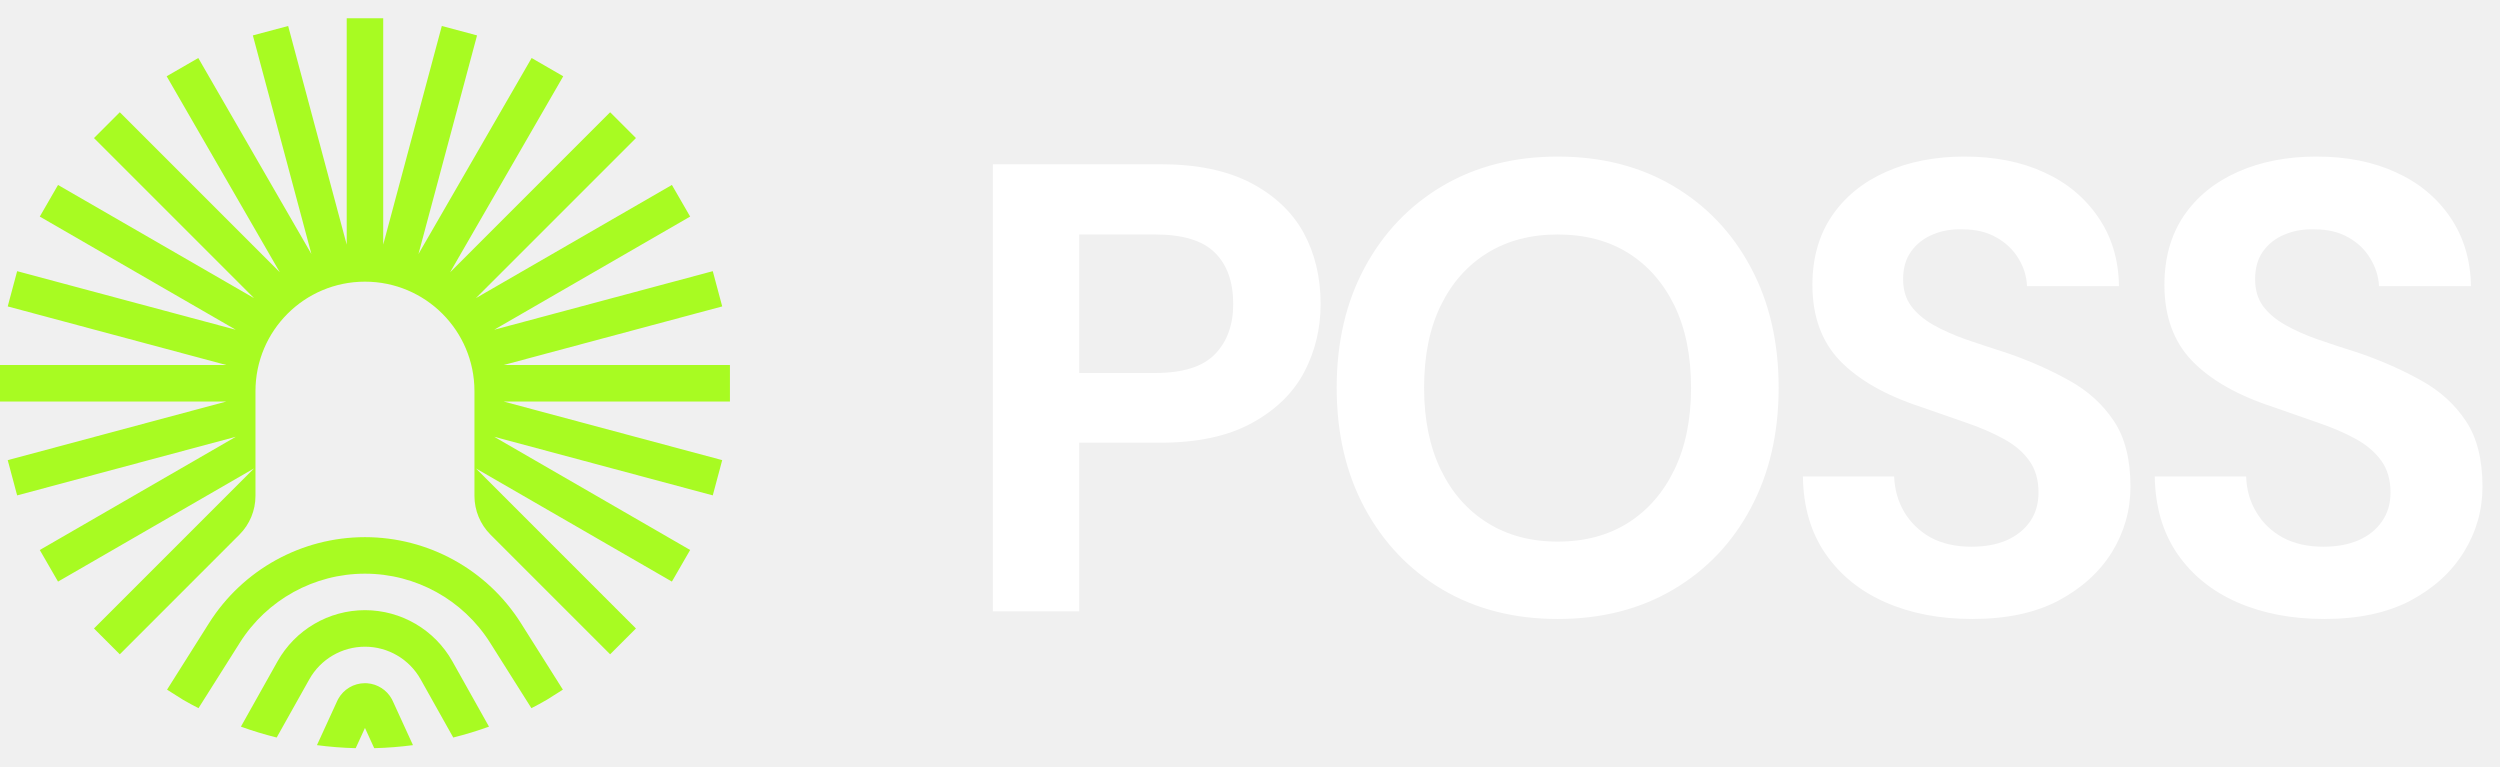
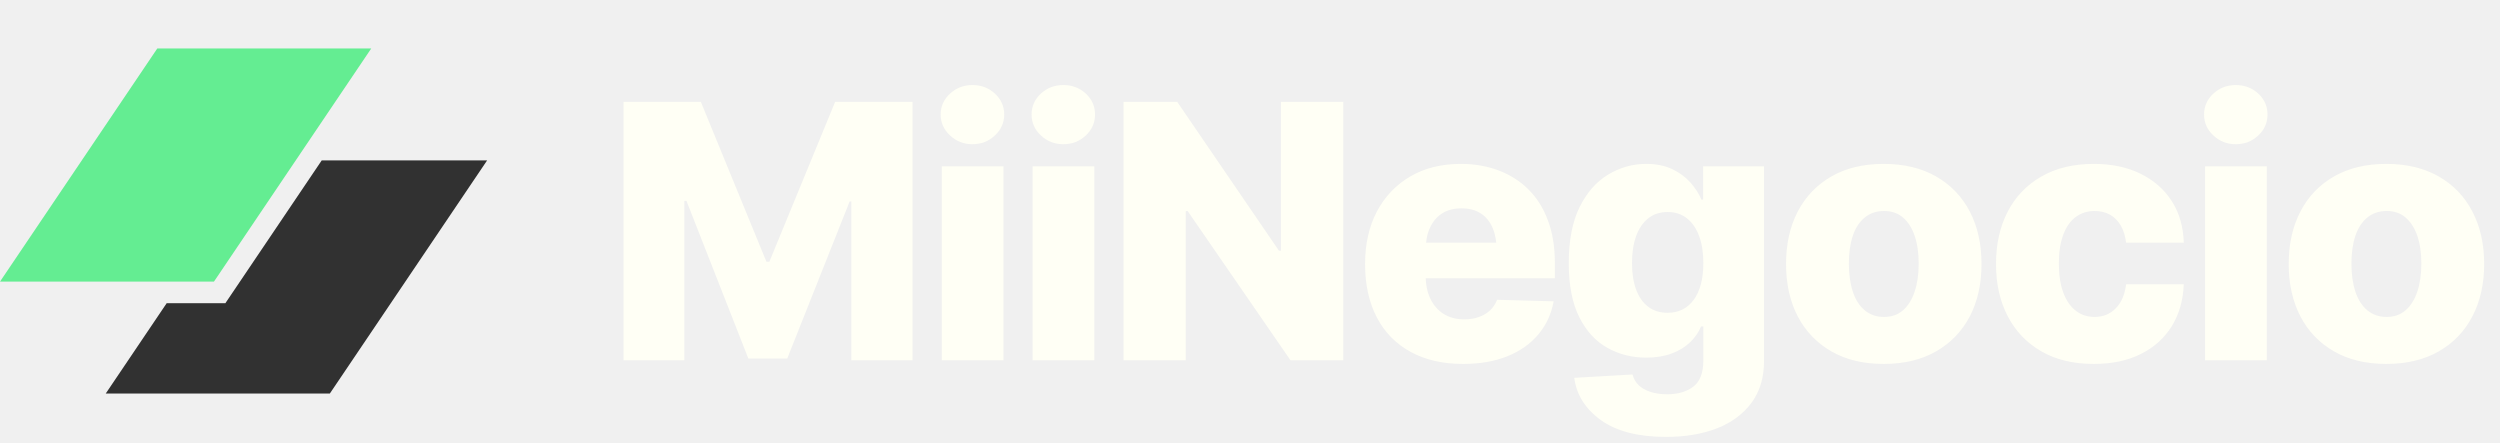
- <svg xmlns="http://www.w3.org/2000/svg" data-logo="logo" viewBox="0 0 137 42">
-   <path id="logogram" fill="#a8fb22" d="M20 28.436c-3.47 0-6.696 1.78-8.548 4.715l-2.298 3.642.883.558q.415.239.84.457l2.267-3.59a8.107 8.107 0 0 1 13.712 0l2.265 3.59q.427-.219.84-.457l.885-.558-2.298-3.642A10.11 10.11 0 0 0 20 28.436m.123 8.007L20 36.438c-.614 0-1.176.336-1.469.87l-.054.109-1.108 2.417q1.046.139 2.123.166L20 38.891 20.507 40a20 20 0 0 0 2.124-.166l-1.107-2.417-.054-.11a1.68 1.68 0 0 0-1.347-.864M21 12.406V0h-2v12.406L15.79.423 13.856.94l3.21 11.982-6.2-10.743-1.733 1 6.201 10.742-8.77-8.77L5.15 6.566l8.77 8.77-10.74-6.2-1 1.733 10.74 6.202L.94 13.86l-.517 1.932 11.982 3.211H0v2h12.405L.423 24.216l.517 1.932 11.98-3.212L2.18 29.14l1 1.732 10.74-6.203-8.77 8.772 1.415 1.415 6.557-6.559A3 3 0 0 0 14 26.175v-5.74a6 6 0 1 1 12 0v5.74a3 3 0 0 0 .878 2.122l6.557 6.558 1.415-1.415-8.77-8.77 10.74 6.201 1-1.732-10.74-6.204 11.98 3.212.517-1.932-11.981-3.212H40v-2H27.595l11.982-3.211-.517-1.932-11.98 3.21 10.74-6.202-1-1.733-10.742 6.203 8.772-8.772-1.415-1.415-8.77 8.772 6.2-10.743-1.732-1-6.202 10.743L26.142.941l-1.93-.518zm-1 20.031a5.5 5.5 0 0 0-4.793 2.808l-2.005 3.575q.958.347 1.96.596l1.79-3.192a3.496 3.496 0 0 1 6.097 0l1.789 3.192q1-.25 1.959-.596l-2.004-3.575A5.5 5.5 0 0 0 20 32.437" style="opacity:1" transform="translate(0 1)" />
-   <path id="logotype" fill="#fff" d="M13.14 25H8.41V.5h9.18q2.97 0 4.93 1.01 1.96 1.02 2.91 2.73.94 1.72.94 3.92 0 2.03-.91 3.75-.91 1.71-2.87 2.78t-5 1.07h-4.45zm0-20.65v7.59h4.16q2.28 0 3.28-1.03t1-2.75q0-1.82-1-2.81-1-1-3.28-1zm26.22 21.07q-3.57 0-6.31-1.61-2.72-1.61-4.26-4.46-1.54-2.86-1.54-6.6 0-3.75 1.54-6.6t4.26-4.46Q35.79.08 39.36.08q3.6 0 6.33 1.61t4.25 4.46q1.53 2.85 1.53 6.6 0 3.74-1.53 6.6-1.52 2.85-4.25 4.46t-6.33 1.61m0-4.24q2.23 0 3.86-1.03t2.54-2.92.91-4.48q0-2.63-.91-4.5t-2.54-2.89q-1.63-1.01-3.86-1.01-2.21 0-3.85 1.01-1.65 1.02-2.56 2.89t-.91 4.5q0 2.59.91 4.48t2.56 2.92q1.64 1.03 3.85 1.03m22.71 4.24q-2.66 0-4.74-.91t-3.29-2.66-1.24-4.24h5q.04 1.09.56 1.96.53.88 1.45 1.39.93.5 2.23.5 1.12 0 1.94-.36.82-.37 1.28-1.04.45-.66.45-1.57 0-1.05-.51-1.75-.5-.7-1.4-1.19-.89-.49-2.06-.89-1.17-.41-2.47-.86-2.9-.95-4.43-2.52-1.52-1.58-1.52-4.17 0-2.2 1.07-3.78 1.07-1.57 2.96-2.41t4.3-.84q2.49 0 4.36.86 1.87.85 2.97 2.46 1.11 1.61 1.14 3.78h-5.04q-.03-.8-.47-1.52T63.4 4.51q-.77-.44-1.82-.44-.91-.04-1.66.28-.75.31-1.19.93-.44.61-.44 1.52 0 .87.44 1.47.44.59 1.21 1.03t1.82.81q1.05.36 2.27.75 1.82.63 3.36 1.49 1.54.85 2.45 2.22.91 1.36.91 3.6 0 1.93-1.01 3.58-1.02 1.64-2.93 2.66-1.9 1.01-4.74 1.01m19.29 0q-2.66 0-4.75-.91-2.08-.91-3.29-2.66-1.2-1.75-1.24-4.24h5.01q.03 1.09.56 1.96.52.88 1.45 1.39.93.5 2.22.5 1.12 0 1.94-.36.83-.37 1.28-1.04.46-.66.46-1.57 0-1.05-.51-1.75t-1.4-1.19-2.07-.89l-2.46-.86q-2.91-.95-4.43-2.52-1.52-1.58-1.52-4.17 0-2.2 1.06-3.78 1.07-1.57 2.96-2.41t4.31-.84q2.48 0 4.35.86 1.88.85 2.98 2.46t1.14 3.78h-5.04q-.04-.8-.48-1.52-.43-.72-1.2-1.15-.77-.44-1.82-.44-.91-.04-1.67.28-.75.31-1.19.93-.43.61-.43 1.52 0 .87.43 1.47.44.59 1.21 1.03t1.82.81q1.05.36 2.28.75 1.82.63 3.36 1.49 1.54.85 2.45 2.22.91 1.36.91 3.6 0 1.93-1.02 3.58-1.01 1.64-2.92 2.66-1.91 1.01-4.74 1.01" style="opacity:1" transform="translate(46 8.5)" />
+ <svg xmlns="http://www.w3.org/2000/svg" viewBox="0 0 246.34 43.554" data-logo="logo">
+   <g transform="translate(0, 4.776855)     rotate(0 24 17)" id="logogram" style="opacity: 1;">
+     <path fill="#64ED92" d="M15.499 0H36.581L21.082 22.973H0L15.499 0Z" />
+     <path fill="#313131" d="M16.422 25.102L10.419 34H32.501L48 11.027H31.702L22.206 25.102H16.422Z" />
+   </g>
+   <g transform="translate(54, 0.5)" id="logotype" style="opacity: 1;">
+     <path d="M7.44 35L7.44 9.54L15.06 9.54L21.52 25.29L21.81 25.29L28.29 9.54L35.92 9.54L35.92 35L29.89 35L29.89 19.35L29.72 19.35L23.57 34.83L19.74 34.83L13.64 19.29L13.43 19.29L13.43 35L7.44 35ZM44.88 35L38.80 35L38.80 15.89L44.88 15.89L44.88 35ZM41.82 13.71L41.82 13.71Q40.54 13.71 39.62 12.85Q38.69 12.00 38.69 10.78L38.69 10.78Q38.69 9.57 39.62 8.72Q40.54 7.88 41.82 7.88L41.82 7.88Q43.12 7.88 44.03 8.72Q44.95 9.57 44.95 10.78L44.95 10.78Q44.95 12.00 44.03 12.85Q43.12 13.71 41.82 13.71ZM53.83 35L47.75 35L47.75 15.89L53.83 15.89L53.83 35ZM50.78 13.71L50.78 13.71Q49.49 13.71 48.57 12.85Q47.65 12.00 47.65 10.78L47.65 10.78Q47.65 9.57 48.57 8.72Q49.49 7.88 50.78 7.88L50.78 7.88Q52.07 7.88 52.99 8.72Q53.90 9.57 53.90 10.78L53.90 10.78Q53.90 12.00 52.99 12.85Q52.07 13.71 50.78 13.71ZM72.22 9.54L78.36 9.54L78.36 35L73.16 35L63.03 20.30L62.84 20.30L62.84 35L56.71 35L56.71 9.54L62.00 9.54L72.02 24.20L72.22 24.20L72.22 9.54ZM90.17 35.36L90.17 35.36Q87.16 35.36 84.99 34.17Q82.82 32.98 81.67 30.78Q80.51 28.57 80.51 25.52L80.51 25.52Q80.51 22.56 81.67 20.35Q82.84 18.13 84.96 16.89Q87.07 15.65 89.95 15.65L89.95 15.65Q91.98 15.65 93.68 16.30Q95.38 16.94 96.62 18.18Q97.86 19.41 98.53 21.23Q99.21 23.04 99.21 25.41L99.21 25.41L99.21 26.92L82.61 26.92L82.61 23.41L96.32 23.41L93.48 24.23Q93.48 22.92 93.09 21.99Q92.70 21.05 91.93 20.54Q91.16 20.03 90.01 20.03L90.01 20.03Q88.87 20.03 88.08 20.54Q87.30 21.05 86.89 21.97Q86.48 22.88 86.48 24.13L86.48 24.13L86.48 26.64Q86.48 27.98 86.95 28.95Q87.42 29.92 88.28 30.45Q89.14 30.97 90.27 30.97L90.27 30.97Q91.06 30.97 91.71 30.74Q92.35 30.52 92.82 30.09Q93.28 29.65 93.52 29.04L93.52 29.04L99.09 29.19Q98.75 31.07 97.58 32.45Q96.42 33.84 94.54 34.60Q92.66 35.36 90.17 35.36ZM110.15 42.55L110.15 42.55Q106.06 42.55 103.75 40.90Q101.45 39.24 101.12 36.73L101.12 36.73L106.86 36.40Q107.02 37.00 107.45 37.44Q107.89 37.87 108.61 38.11Q109.33 38.35 110.30 38.35L110.30 38.35Q111.84 38.35 112.84 37.61Q113.84 36.86 113.84 35.03L113.84 35.03L113.84 31.67L113.61 31.67Q113.26 32.54 112.52 33.24Q111.79 33.94 110.70 34.34Q109.62 34.74 108.20 34.74L108.20 34.74Q106.11 34.74 104.38 33.77Q102.64 32.80 101.61 30.74Q100.58 28.68 100.58 25.45L100.58 25.45Q100.58 22.08 101.64 19.92Q102.71 17.76 104.45 16.71Q106.20 15.65 108.20 15.65L108.20 15.65Q109.70 15.65 110.78 16.17Q111.85 16.68 112.57 17.49Q113.29 18.30 113.65 19.17L113.65 19.17L113.82 19.17L113.82 15.89L119.82 15.89L119.82 35.09Q119.82 37.50 118.60 39.17Q117.37 40.84 115.20 41.70Q113.02 42.55 110.15 42.55ZM110.32 30.32L110.32 30.32Q111.97 30.32 112.91 29.02Q113.84 27.72 113.84 25.43L113.84 25.43Q113.84 23.87 113.42 22.75Q113.00 21.62 112.21 21.00Q111.43 20.39 110.32 20.39L110.32 20.39Q109.19 20.39 108.40 21.02Q107.62 21.65 107.21 22.78Q106.81 23.91 106.81 25.43L106.81 25.43Q106.81 26.95 107.22 28.04Q107.63 29.14 108.41 29.73Q109.19 30.32 110.32 30.32ZM131.61 35.36L131.61 35.36Q128.60 35.36 126.45 34.12Q124.30 32.88 123.14 30.67Q121.99 28.45 121.99 25.52L121.99 25.52Q121.99 22.56 123.14 20.35Q124.30 18.13 126.45 16.89Q128.60 15.65 131.61 15.65L131.61 15.65Q134.62 15.65 136.78 16.89Q138.94 18.13 140.10 20.35Q141.25 22.56 141.25 25.52L141.25 25.52Q141.25 28.45 140.10 30.67Q138.94 32.88 136.78 34.12Q134.62 35.36 131.61 35.36ZM131.64 30.73L131.64 30.73Q132.76 30.73 133.51 30.08Q134.26 29.43 134.66 28.24Q135.06 27.05 135.06 25.48L135.06 25.48Q135.06 23.89 134.66 22.73Q134.26 21.57 133.51 20.93Q132.76 20.29 131.64 20.29L131.64 20.29Q130.53 20.29 129.75 20.93Q128.96 21.57 128.57 22.73Q128.18 23.89 128.18 25.48L128.18 25.48Q128.18 27.05 128.57 28.24Q128.96 29.43 129.75 30.08Q130.53 30.73 131.64 30.73ZM152.31 35.36L152.31 35.36Q149.28 35.36 147.13 34.11Q144.97 32.86 143.83 30.65Q142.68 28.44 142.68 25.52L142.68 25.52Q142.68 22.58 143.83 20.36Q144.97 18.15 147.14 16.90Q149.30 15.65 152.31 15.65L152.31 15.65Q154.96 15.65 156.92 16.62Q158.89 17.59 160.00 19.32Q161.11 21.05 161.18 23.41L161.18 23.41L155.50 23.41Q155.38 22.44 154.98 21.74Q154.58 21.04 153.92 20.66Q153.26 20.29 152.39 20.29L152.39 20.29Q151.33 20.29 150.54 20.88Q149.74 21.46 149.31 22.62Q148.87 23.77 148.87 25.46L148.87 25.46Q148.87 27.16 149.31 28.33Q149.74 29.50 150.53 30.11Q151.31 30.73 152.39 30.73L152.39 30.73Q153.64 30.73 154.48 29.88Q155.31 29.04 155.50 27.51L155.50 27.51L161.18 27.51Q161.09 29.87 160.00 31.64Q158.90 33.41 156.95 34.38Q155.01 35.36 152.31 35.36ZM169.36 35L163.28 35L163.28 15.89L169.36 15.89L169.36 35ZM166.30 13.71L166.30 13.71Q165.02 13.71 164.10 12.85Q163.18 12.00 163.18 10.78L163.18 10.78Q163.18 9.57 164.10 8.72Q165.02 7.88 166.30 7.88L166.30 7.88Q167.60 7.88 168.52 8.72Q169.43 9.57 169.43 10.78L169.43 10.78Q169.43 12.00 168.52 12.85Q167.60 13.71 166.30 13.71ZM181.14 35.36L181.14 35.36Q178.13 35.36 175.98 34.12Q173.82 32.88 172.67 30.67Q171.52 28.45 171.52 25.52L171.52 25.52Q171.52 22.56 172.67 20.35Q173.82 18.13 175.98 16.89Q178.13 15.65 181.14 15.65L181.14 15.65Q184.14 15.65 186.31 16.89Q188.47 18.13 189.62 20.35Q190.78 22.56 190.78 25.52L190.78 25.52Q190.78 28.45 189.62 30.67Q188.47 32.88 186.31 34.12Q184.14 35.36 181.14 35.36ZM181.17 30.73L181.17 30.73Q182.28 30.73 183.03 30.08Q183.79 29.43 184.19 28.24Q184.59 27.05 184.59 25.48L184.59 25.48Q184.59 23.89 184.19 22.73Q183.79 21.57 183.03 20.93Q182.28 20.29 181.17 20.29L181.17 20.29Q180.06 20.29 179.27 20.93Q178.49 21.57 178.09 22.73Q177.70 23.89 177.70 25.48L177.70 25.48Q177.70 27.05 178.09 28.24Q178.49 29.43 179.27 30.08Q180.06 30.73 181.17 30.73Z" fill="#fffff5" />
+   </g>
</svg>
